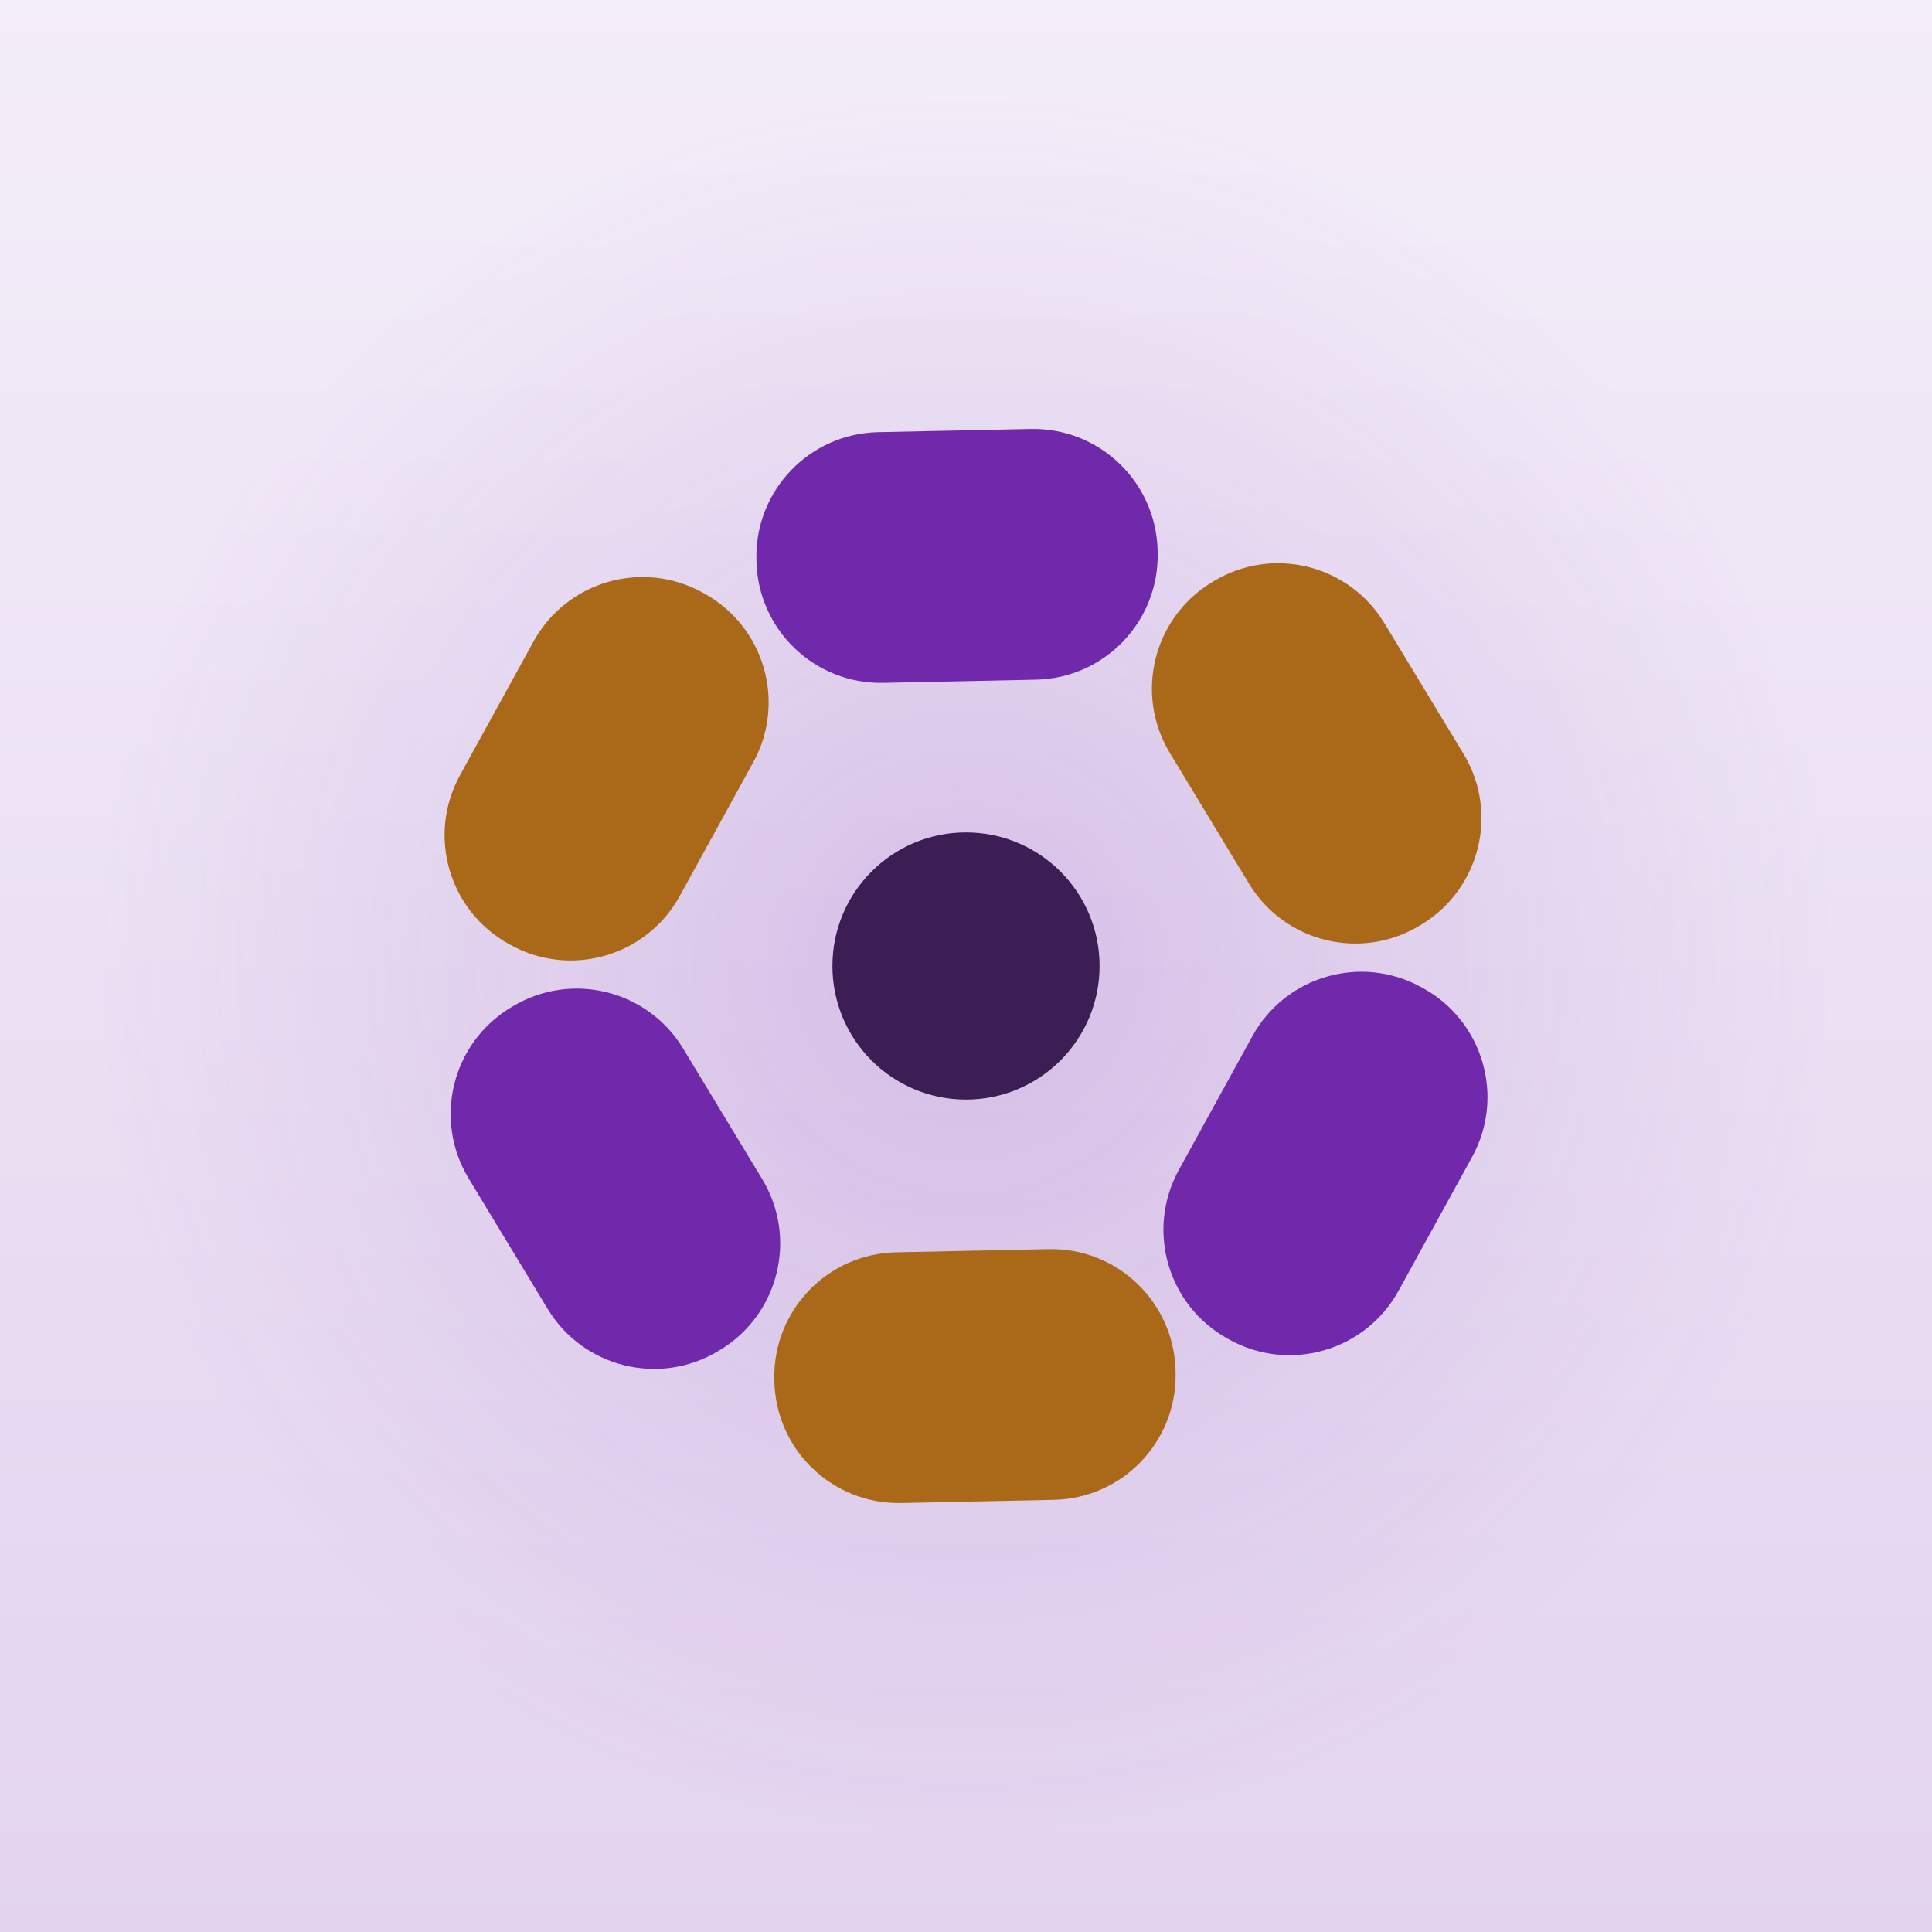
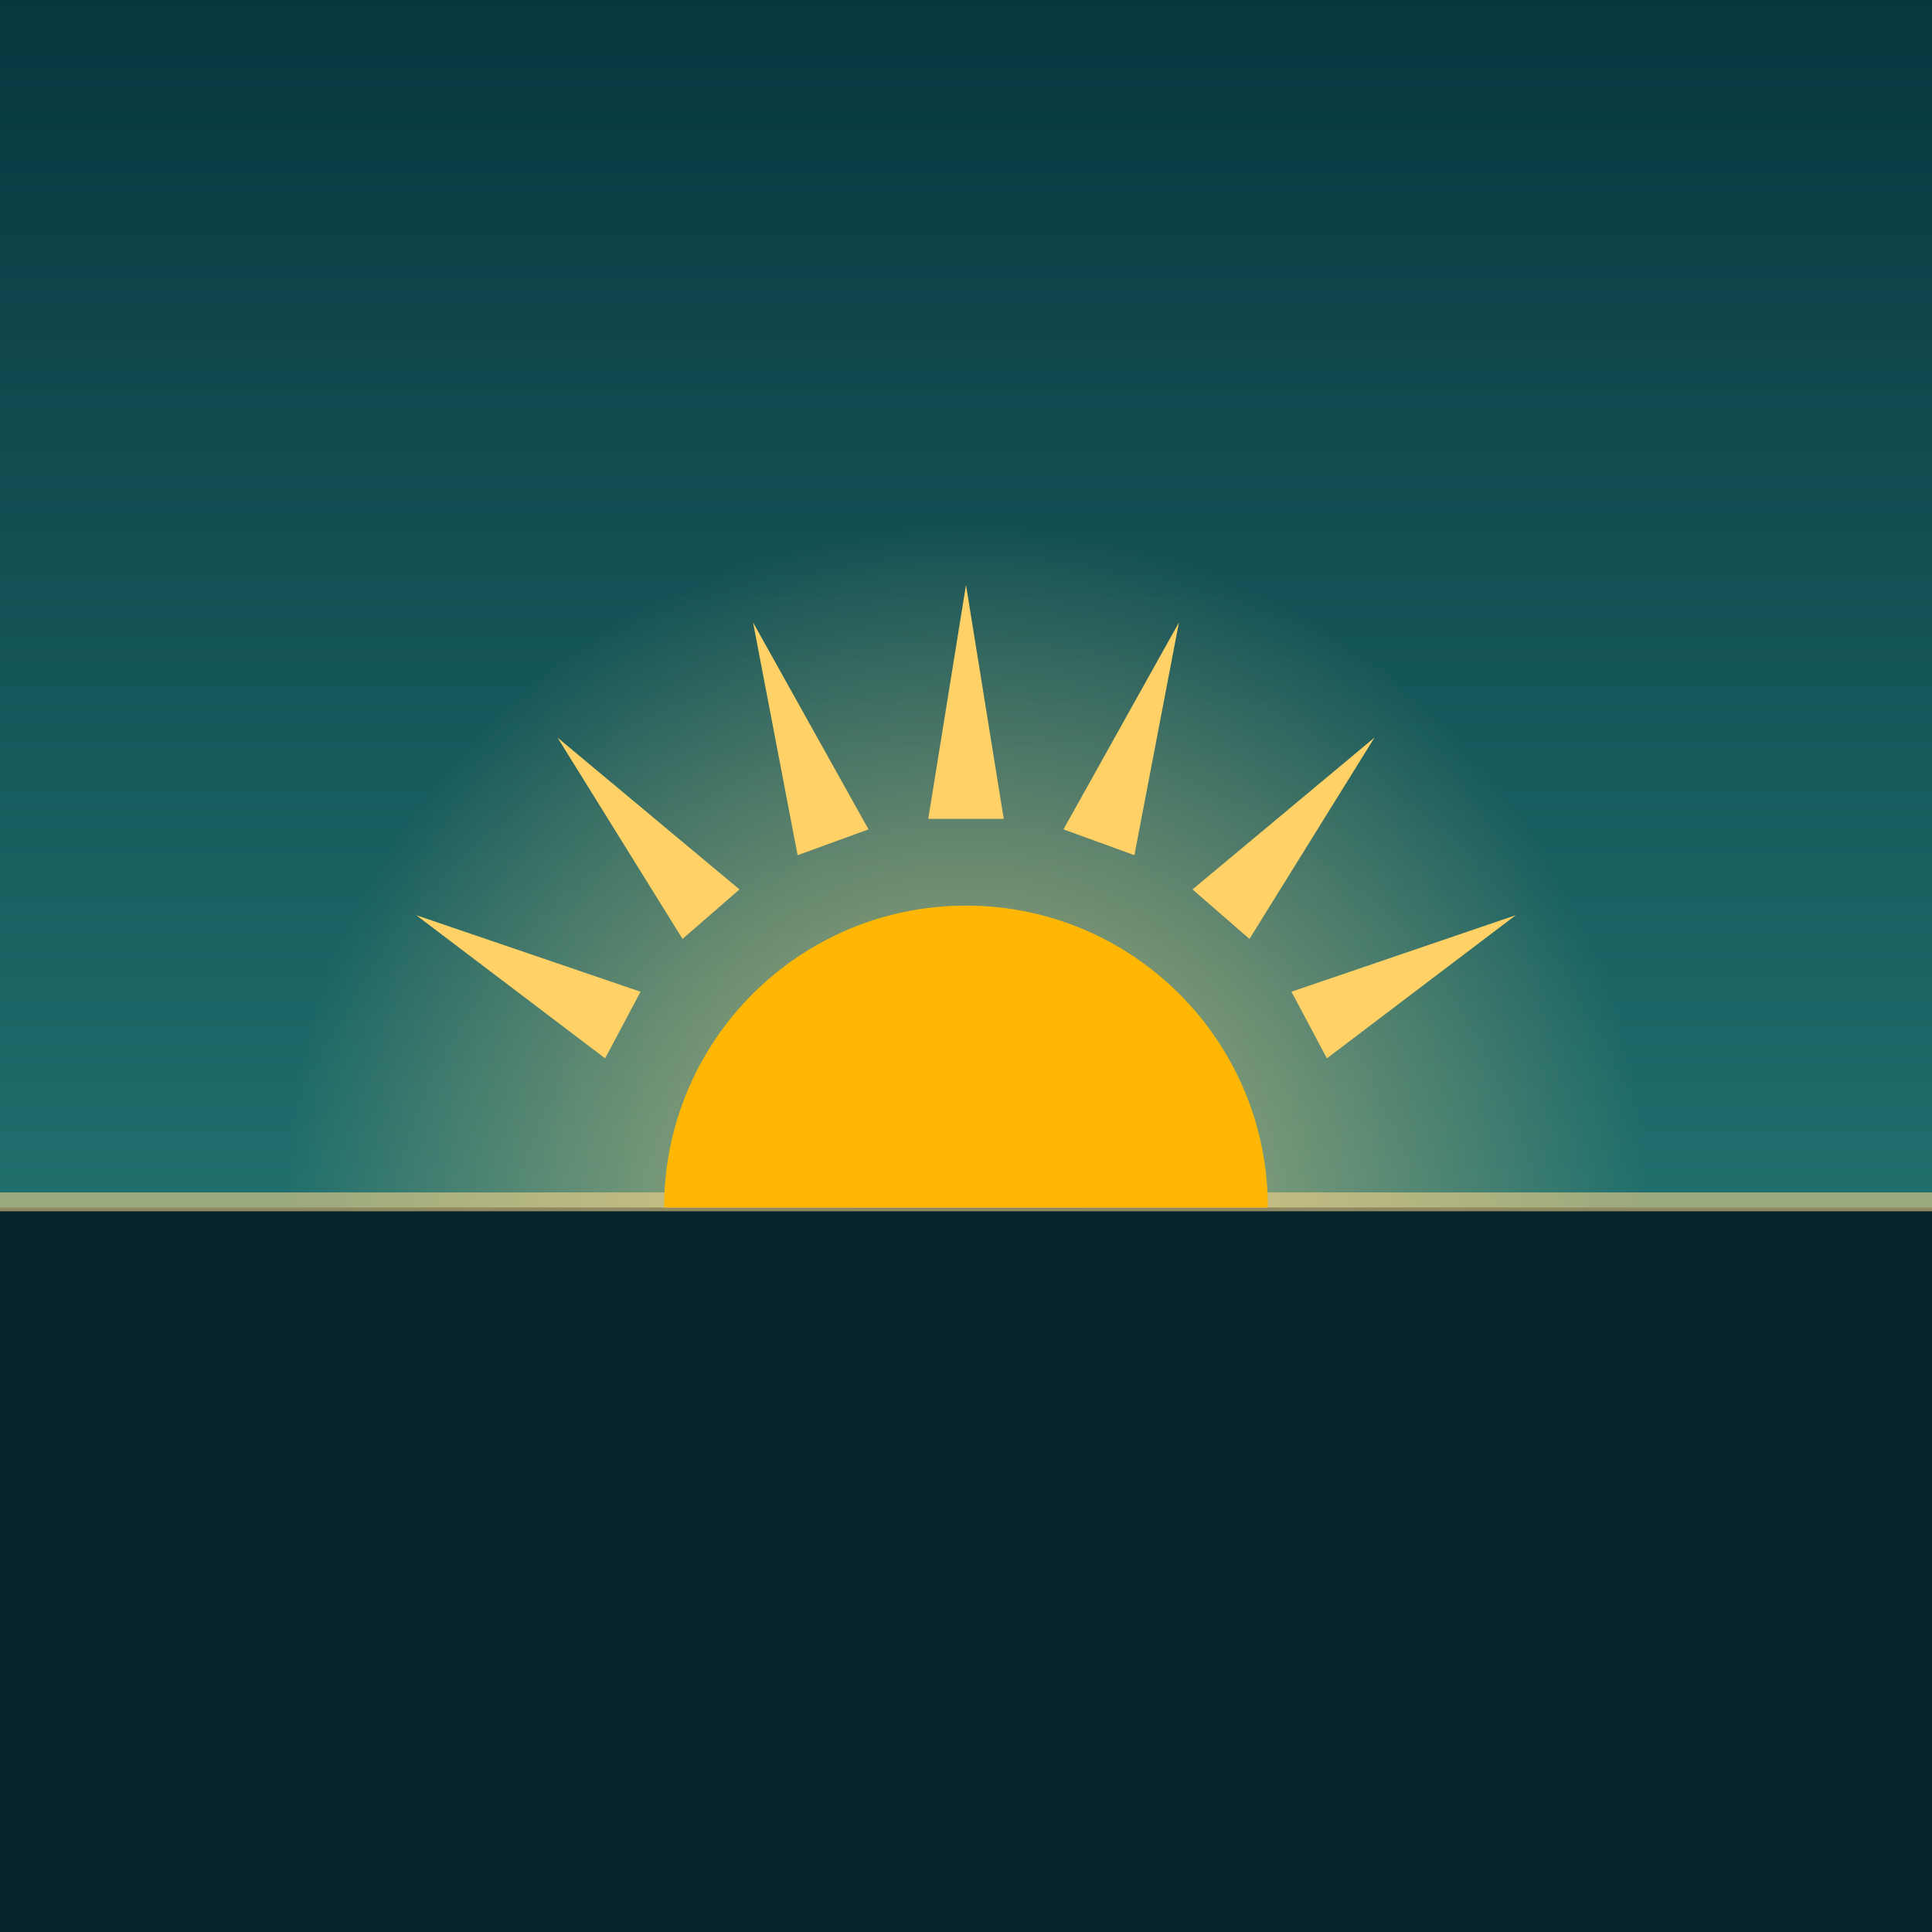
<svg xmlns="http://www.w3.org/2000/svg" viewBox="0 0 1024 1024">
  <defs>
-     <linearGradient id="day-bg" x1="0" y1="0" x2="0" y2="1">
-       <stop offset="0" stop-color="#f4eef9" />
-       <stop offset="1" stop-color="#e3d3ef" />
+     <linearGradient id="fl-sky" x1="0" y1="0" x2="0" y2="1">
+       <stop offset="0" stop-color="#08363f" />
+       <stop offset="0.62" stop-color="#1f6f6d" />
+       <stop offset="1" stop-color="#f0a95c" />
    </linearGradient>
-     <radialGradient id="day-glow">
-       <stop offset="0" stop-color="#7029ab" stop-opacity="0.18" />
-       <stop offset="1" stop-color="#7029ab" stop-opacity="0" />
+     <radialGradient id="fl-glow" cx="0.5" cy="0.5" r="0.5">
+       <stop offset="0" stop-color="#ffd98a" stop-opacity="0.7" />
+       <stop offset="1" stop-color="#ffd98a" stop-opacity="0" />
    </radialGradient>
+     <linearGradient id="fl-sun" x1="0" y1="0" x2="0" y2="1">
+       <stop offset="0" stop-color="#fff0c4" />
+       <stop offset="1" stop-color="#ffb703" />
+     </linearGradient>
  </defs>
  <g id="day:background">
-     <rect width="1024" height="1024" fill="url(#day-bg)" />
-     <circle cx="512" cy="512" r="470" fill="url(#day-glow)" />
+     <rect width="1024" height="1024" fill="url(#fl-sky)" />
+     <circle cx="512" cy="640" r="360" fill="url(#fl-glow)" />
+     <path d="M0 640 L1024 640 L1024 1024 L0 1024 Z" fill="#07262c" />
+     <rect x="0" y="632" width="1024" height="10" fill="#ffd98a" opacity="0.55" />
  </g>
  <g id="day:foreground">
-     <rect x="400.9" y="228.2" width="212.7" height="132.9" rx="65.9" fill="#7029ab" transform="rotate(-1.2 507.3 294.7)" />
-     <rect x="591.5" y="332.8" width="212.7" height="132.9" rx="65.9" fill="#aa6919" transform="rotate(58.8 697.8 399.3)" />
-     <rect x="596.2" y="550.1" width="212.7" height="132.9" rx="65.9" fill="#7029ab" transform="rotate(118.8 702.5 616.6)" />
-     <rect x="410.3" y="662.8" width="212.7" height="132.9" rx="65.9" fill="#aa6919" transform="rotate(178.8 516.7 729.3)" />
-     <rect x="219.8" y="558.2" width="212.7" height="132.9" rx="65.9" fill="#7029ab" transform="rotate(238.8 326.2 624.7)" />
-     <rect x="215.1" y="341.0" width="212.7" height="132.9" rx="65.9" fill="#aa6919" transform="rotate(298.8 321.5 407.4)" />
-     <circle cx="512.0" cy="512.0" r="70.8" fill="#3c1e54" />
+     <path d="M-20 -206 L0 -330 L20 -206 Z" fill="#ffd166" transform="translate(512 640) rotate(-62)" />
+     <path d="M-20 -206 L0 -330 L20 -206 Z" fill="#ffd166" transform="translate(512 640) rotate(-41)" />
+     <path d="M-20 -206 L0 -330 L20 -206 Z" fill="#ffd166" transform="translate(512 640) rotate(-20)" />
+     <path d="M-20 -206 L0 -330 L20 -206 Z" fill="#ffd166" transform="translate(512 640)" />
+     <path d="M-20 -206 L0 -330 L20 -206 Z" fill="#ffd166" transform="translate(512 640) rotate(20)" />
+     <path d="M-20 -206 L0 -330 L20 -206 Z" fill="#ffd166" transform="translate(512 640) rotate(41)" />
+     <path d="M-20 -206 L0 -330 L20 -206 Z" fill="#ffd166" transform="translate(512 640) rotate(62)" />
+     <path d="M352 640 A 160 160 0 0 1 672 640 Z" fill="#ffb703" />
  </g>
  <g id="day:monochrome" display="none">
-     <rect x="400.9" y="228.2" width="212.7" height="132.9" rx="65.9" fill="#000000" transform="rotate(-1.2 507.3 294.7)" />
-     <rect x="591.5" y="332.8" width="212.7" height="132.9" rx="65.9" fill="#000000" transform="rotate(58.8 697.8 399.3)" />
-     <rect x="596.2" y="550.1" width="212.7" height="132.9" rx="65.9" fill="#000000" transform="rotate(118.8 702.5 616.6)" />
-     <rect x="410.3" y="662.8" width="212.7" height="132.9" rx="65.9" fill="#000000" transform="rotate(178.8 516.7 729.3)" />
-     <rect x="219.8" y="558.2" width="212.7" height="132.9" rx="65.9" fill="#000000" transform="rotate(238.8 326.2 624.7)" />
-     <rect x="215.1" y="341.0" width="212.7" height="132.9" rx="65.9" fill="#000000" transform="rotate(298.8 321.5 407.4)" />
-     <circle cx="512.0" cy="512.0" r="70.8" fill="#000000" />
+     <path d="M-20 -206 L0 -330 L20 -206 Z" fill="#000000" transform="translate(512 640) rotate(-62)" />
+     <path d="M-20 -206 L0 -330 L20 -206 Z" fill="#000000" transform="translate(512 640) rotate(-41)" />
+     <path d="M-20 -206 L0 -330 L20 -206 Z" fill="#000000" transform="translate(512 640) rotate(-20)" />
+     <path d="M-20 -206 L0 -330 L20 -206 Z" fill="#000000" transform="translate(512 640)" />
+     <path d="M-20 -206 L0 -330 L20 -206 Z" fill="#000000" transform="translate(512 640) rotate(20)" />
+     <path d="M-20 -206 L0 -330 L20 -206 Z" fill="#000000" transform="translate(512 640) rotate(41)" />
+     <path d="M-20 -206 L0 -330 L20 -206 Z" fill="#000000" transform="translate(512 640) rotate(62)" />
+     <path d="M352 640 A 160 160 0 0 1 672 640 Z" fill="#000000" />
  </g>
</svg>
